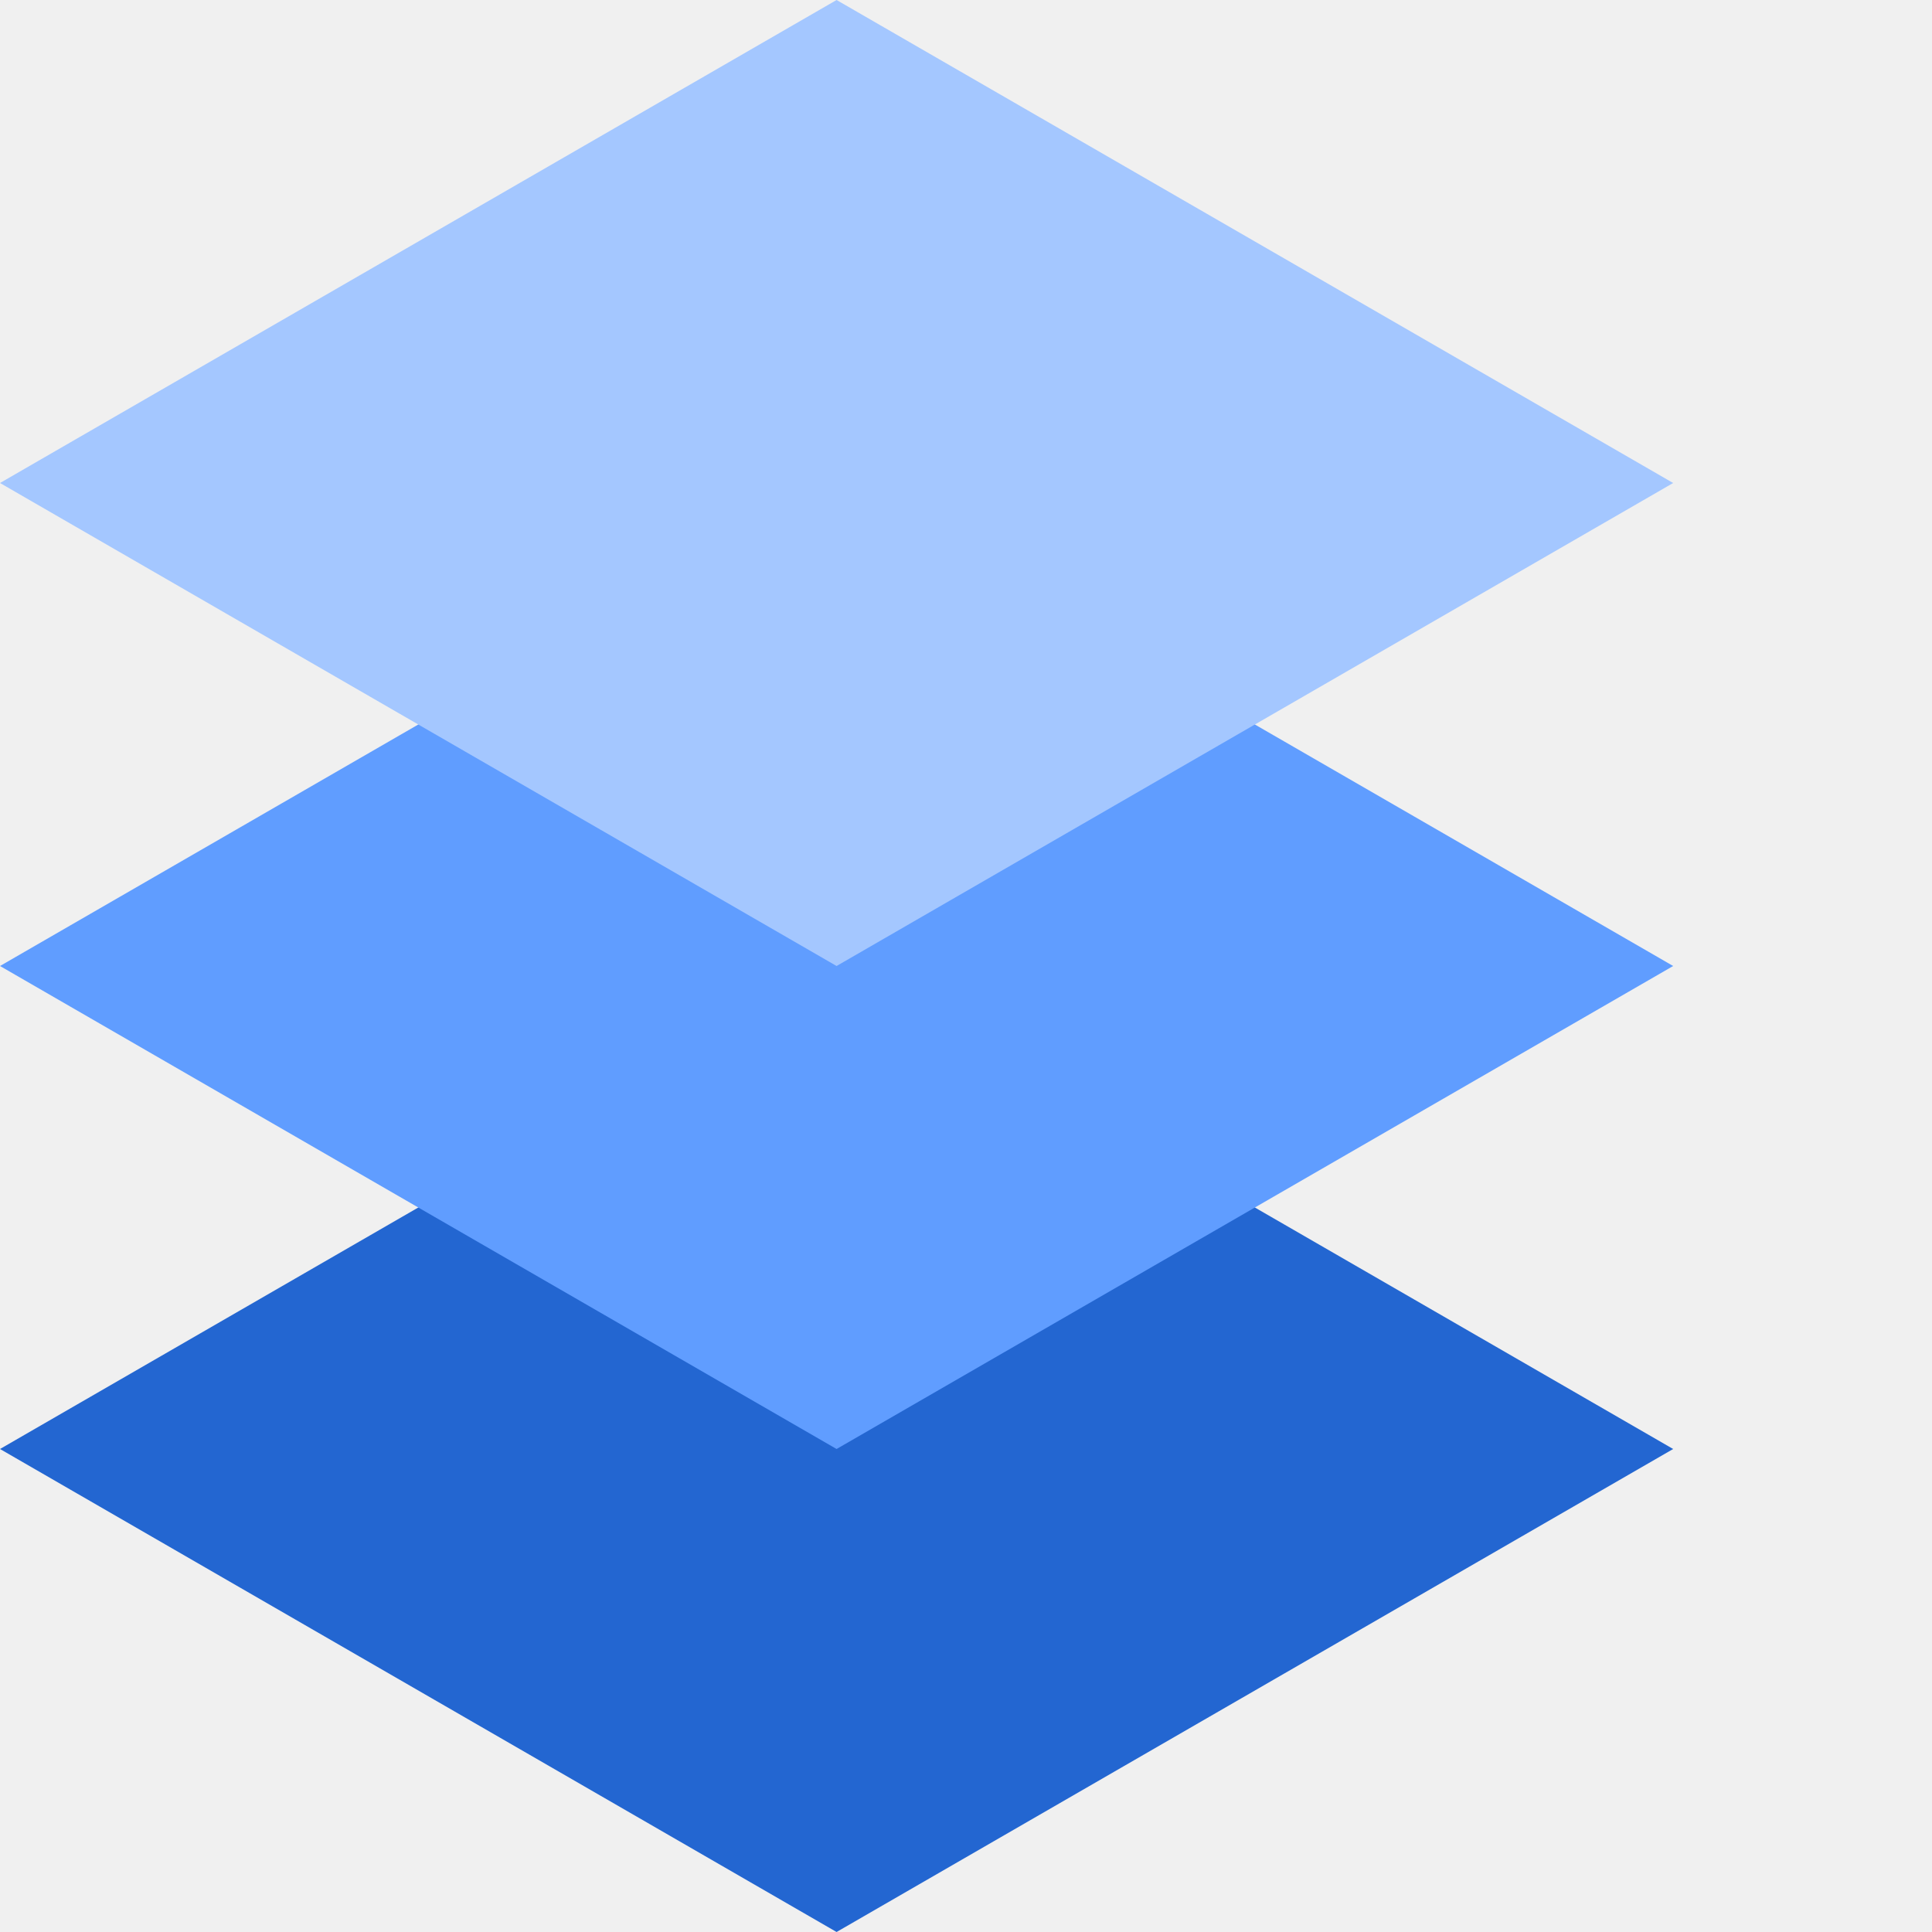
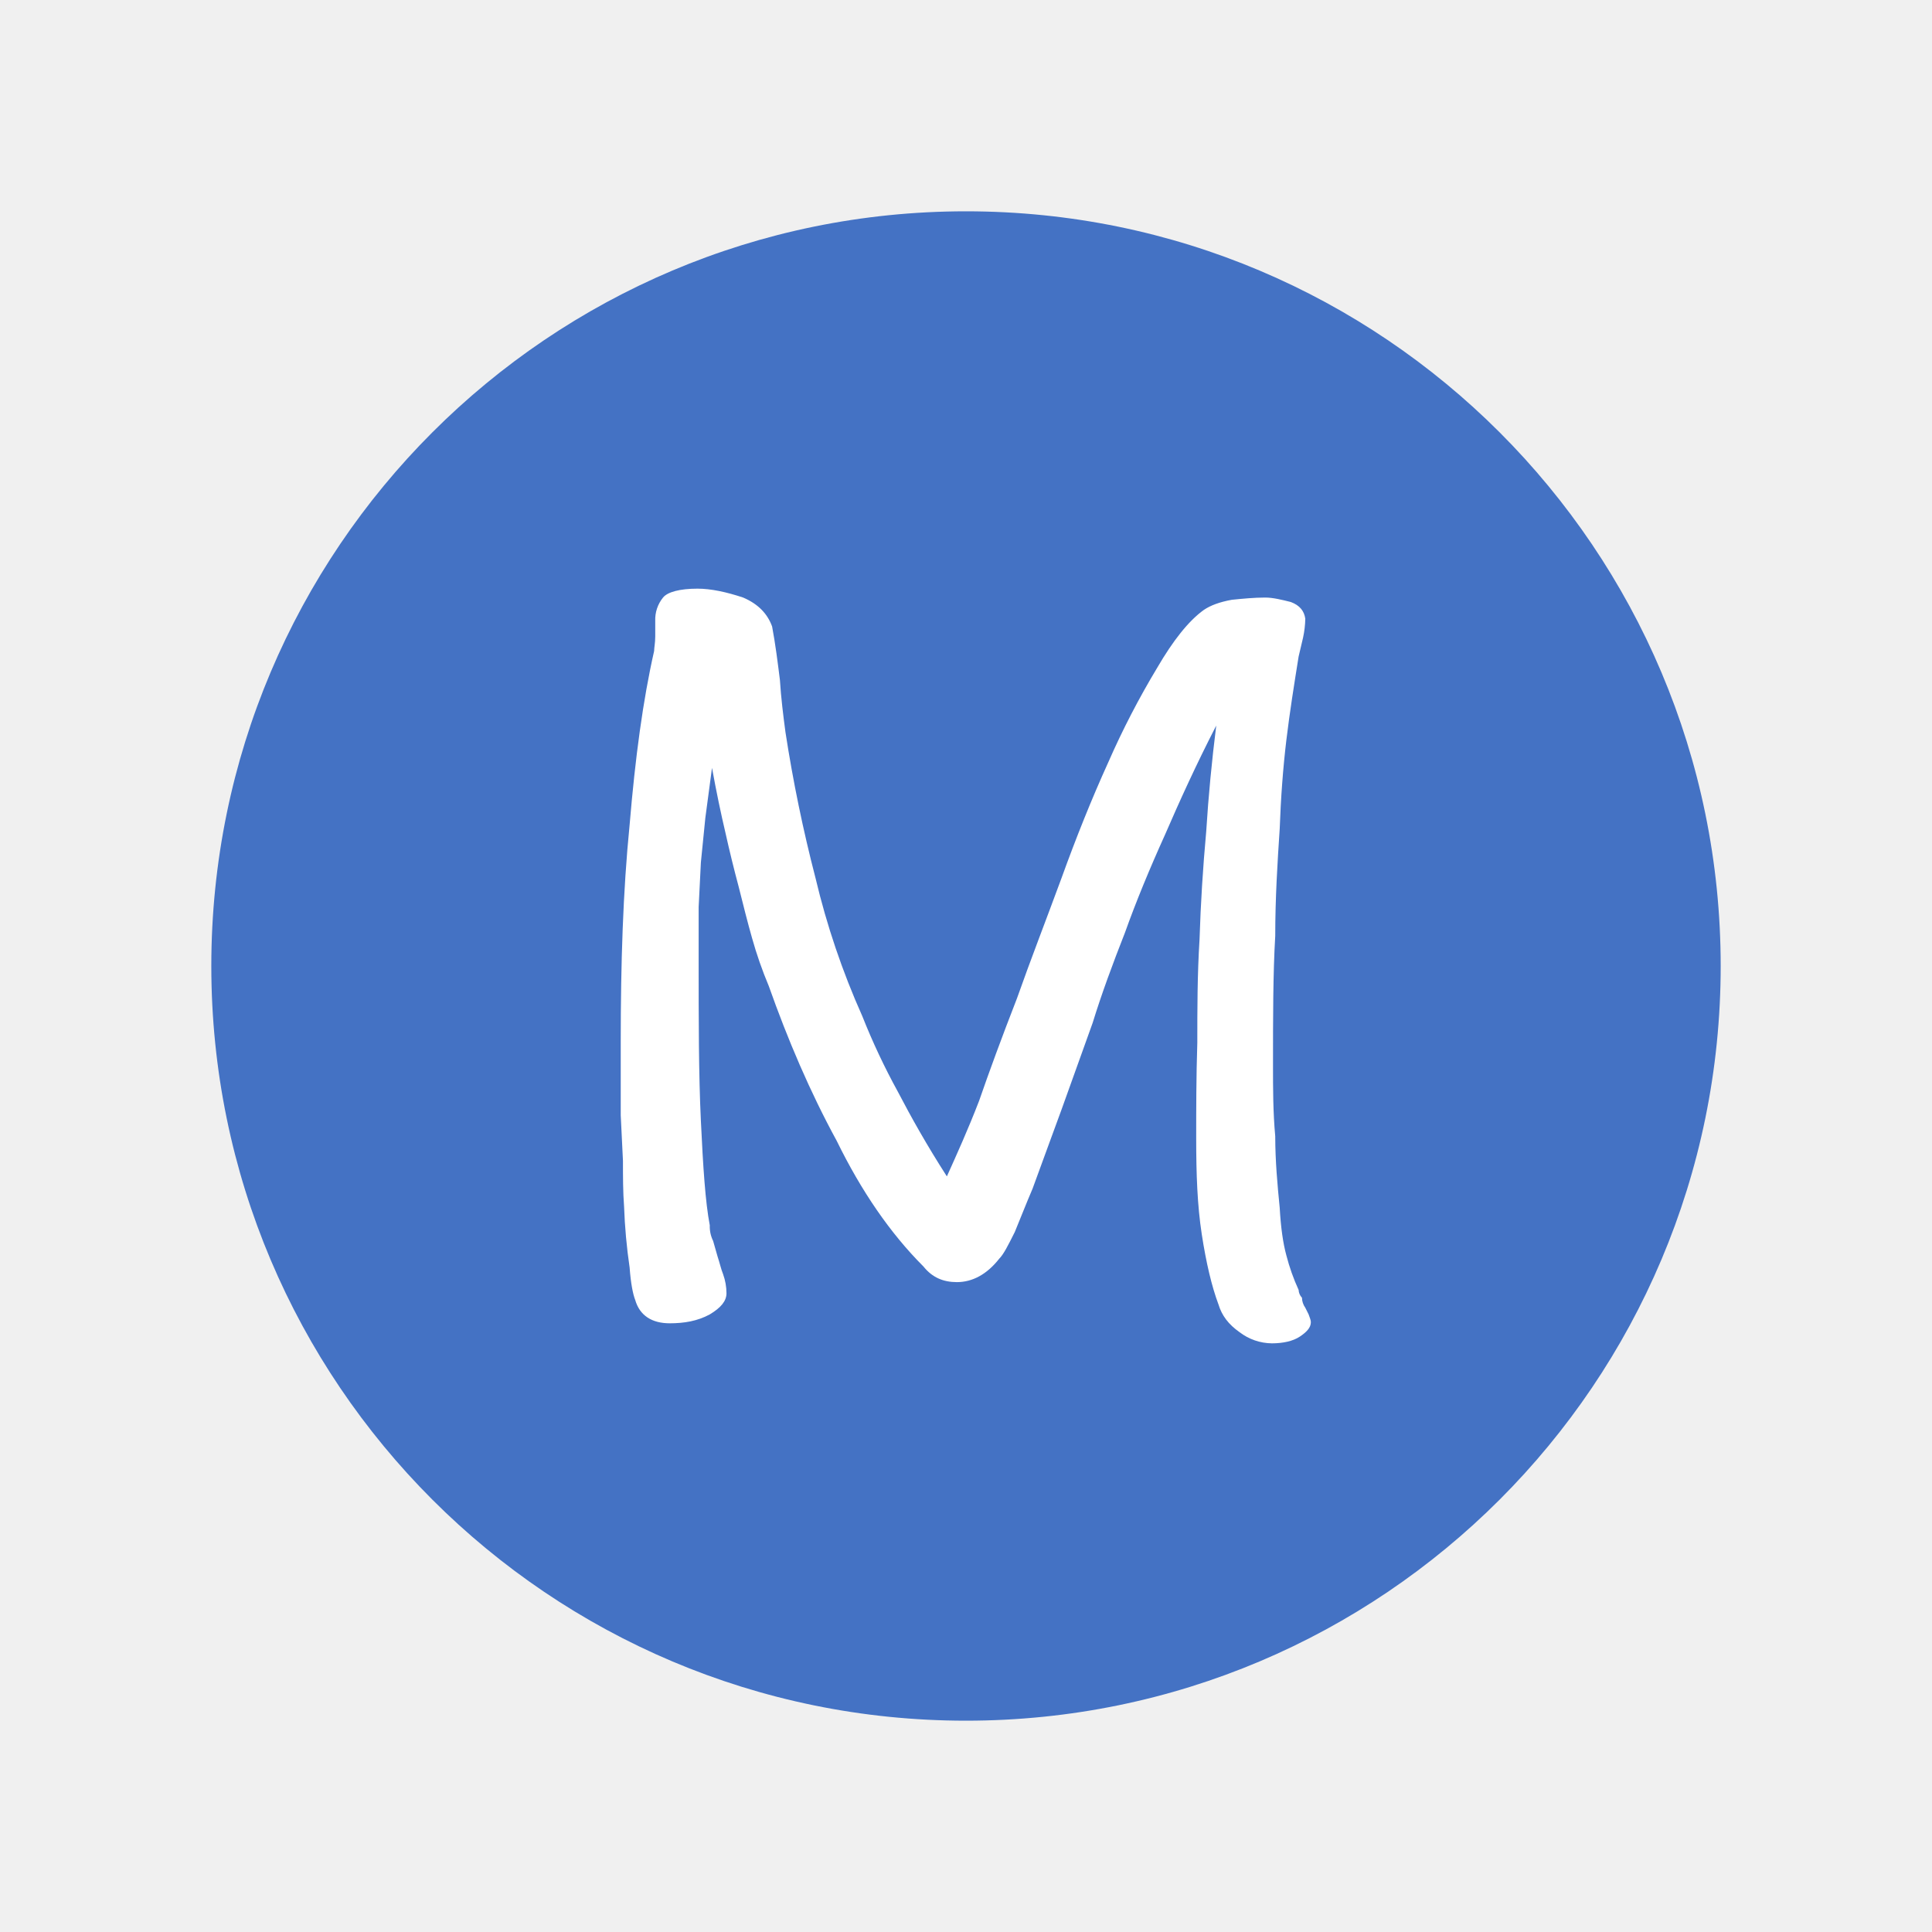
- <svg xmlns="http://www.w3.org/2000/svg" version="1.1" width="256" height="256" viewbox="0 0 949 256">
-   <path fill="#2366d1" d="M110.851 128L221.703 192L110.851 256L0 192Z" />
-   <path fill="#609dff" d="M110.851 64L221.703 128L110.851 192L0 128Z" />
-   <path fill="#a4c7ff" d="M110.851 0L221.703 64L110.851 128L0 64Z" />
+ <svg xmlns="http://www.w3.org/2000/svg" t="1660474447252" class="icon" viewBox="0 0 1024 1024" version="1.1" p-id="3359" width="200" height="200">
+   <defs>
+     <style type="text/css" />
+   </defs>
+   <path d="M512 899.5c-213.668 0-387.5-173.832-387.5-387.5S298.332 124.5 512 124.5 899.5 298.332 899.5 512 725.668 899.5 512 899.5z" fill="#4472C4" p-id="3360" />
+   <path d="M512 137c-206.776 0-375 168.224-375 375s168.224 375 375 375 375-168.224 375-375-168.224-375-375-375m0-25c220.914 0 400 179.086 400 400S732.914 912 512 912 112 732.914 112 512s179.086-400 400-400z" fill="#4472C4" p-id="3361" />
+   <path d="M694.782 700.791c0-1.18-0.59-2.36-1.18-4.13l-1.77-3.54a9.516 9.516 0 0 1-1.77-5.31 6.373 6.373 0 0 1-1.77-4.13 109.223 109.223 0 0 1-6.49-18.289c-1.77-6.49-2.95-14.749-3.54-25.369-1.18-11.8-2.36-24.779-2.36-37.758-1.18-12.979-1.18-25.369-1.18-37.168 0-25.959 0-48.968 1.18-69.027 0-20.059 1.18-38.938 2.36-56.637 0.59-16.519 1.77-32.448 3.54-47.2s4.13-29.5 6.49-44.248l2.36-10.029a51.955 51.955 0 0 0 1.18-10.03c-0.59-4.13-2.95-7.08-7.67-8.85-4.72-1.18-9.439-2.36-13.569-2.36-5.9 0-11.8 0.59-17.7 1.18-6.49 1.18-11.209 2.95-14.749 5.31-8.26 5.9-16.519 16.519-24.779 30.678a438.325 438.325 0 0 0-25.958 50.156c-8.85 19.469-17.109 40.118-24.779 61.357-8.26 22.419-16.519 43.658-23.6 63.717-8.26 21.239-14.749 38.938-20.059 54.277-5.9 15.339-11.8 28.319-17.109 40.118-10.618-16.524-18.878-31.269-25.96-44.842a354.045 354.045 0 0 1-18.876-40.118 411.024 411.024 0 0 1-24.779-73.156 778.19 778.19 0 0 1-15.929-77.286c-1.18-8.85-2.36-18.289-2.95-27.729-1.18-9.44-2.36-18.879-4.13-28.319-2.36-6.49-7.08-11.8-15.339-15.339-8.85-2.95-17.109-4.72-24.189-4.72-9.44 0-15.929 1.77-18.289 4.72a18.518 18.518 0 0 0-4.13 12.389v8.26c0 3.54-0.59 5.9-0.59 7.67-5.899 25.958-10.029 56.637-12.979 92.035-3.54 35.398-4.72 73.746-4.72 115.044v38.938l1.18 24.184c0 8.26 0 16.519 0.59 24.189a294.812 294.812 0 0 0 2.95 32.448c0.59 8.26 1.77 14.159 2.95 17.109 2.36 8.26 8.85 12.389 18.289 12.389 7.67 0 14.749-1.18 21.239-4.72 5.9-3.54 8.85-7.08 8.85-11.209a29.966 29.966 0 0 0-1.77-10.029c-1.18-2.95-1.77-5.9-2.95-9.44l-2.36-8.26a17.133 17.133 0 0 1-1.77-8.26c-2.36-12.389-3.54-30.678-4.72-55.457s-1.178-53.091-1.178-85.54v-27.728l1.18-23.6 2.36-23.6 3.54-26.549c2.36 12.979 4.72 24.189 7.08 34.218a700.482 700.482 0 0 0 7.08 28.909c2.36 9.44 4.72 18.879 7.08 27.139a216.168 216.168 0 0 0 8.85 25.369c10.03 28.322 21.825 56.049 35.984 82.007 12.979 26.549 28.319 48.968 46.018 66.667 4.72 5.9 10.619 8.26 17.7 8.26 8.26 0 15.929-4.13 22.419-12.389 2.36-2.36 4.72-7.08 8.26-14.159 2.95-7.08 5.9-14.749 9.44-23.009 2.95-8.26 5.9-15.929 8.85-24.189l6.49-17.7 16.516-46.018c4.72-15.339 10.619-31.268 17.109-47.788 5.9-16.519 12.979-33.628 21.239-51.917 7.67-17.7 16.519-37.168 27.139-57.817-2.36 18.879-4.13 37.168-5.31 56.047-1.77 19.469-2.95 38.348-3.54 57.227-1.184 18.88-1.184 37.169-1.184 54.868-0.59 18.289-0.59 35.4-0.59 50.737 0 18.879 0.59 35.4 2.95 50.737s5.31 27.729 8.85 37.168c1.77 5.9 5.31 10.619 11.209 14.749a28.55 28.55 0 0 0 17.109 5.9c5.9 0 11.209-1.18 14.749-3.54s5.905-4.719 5.905-7.668z" fill="#FFFFFF" p-id="3362" />
</svg>
